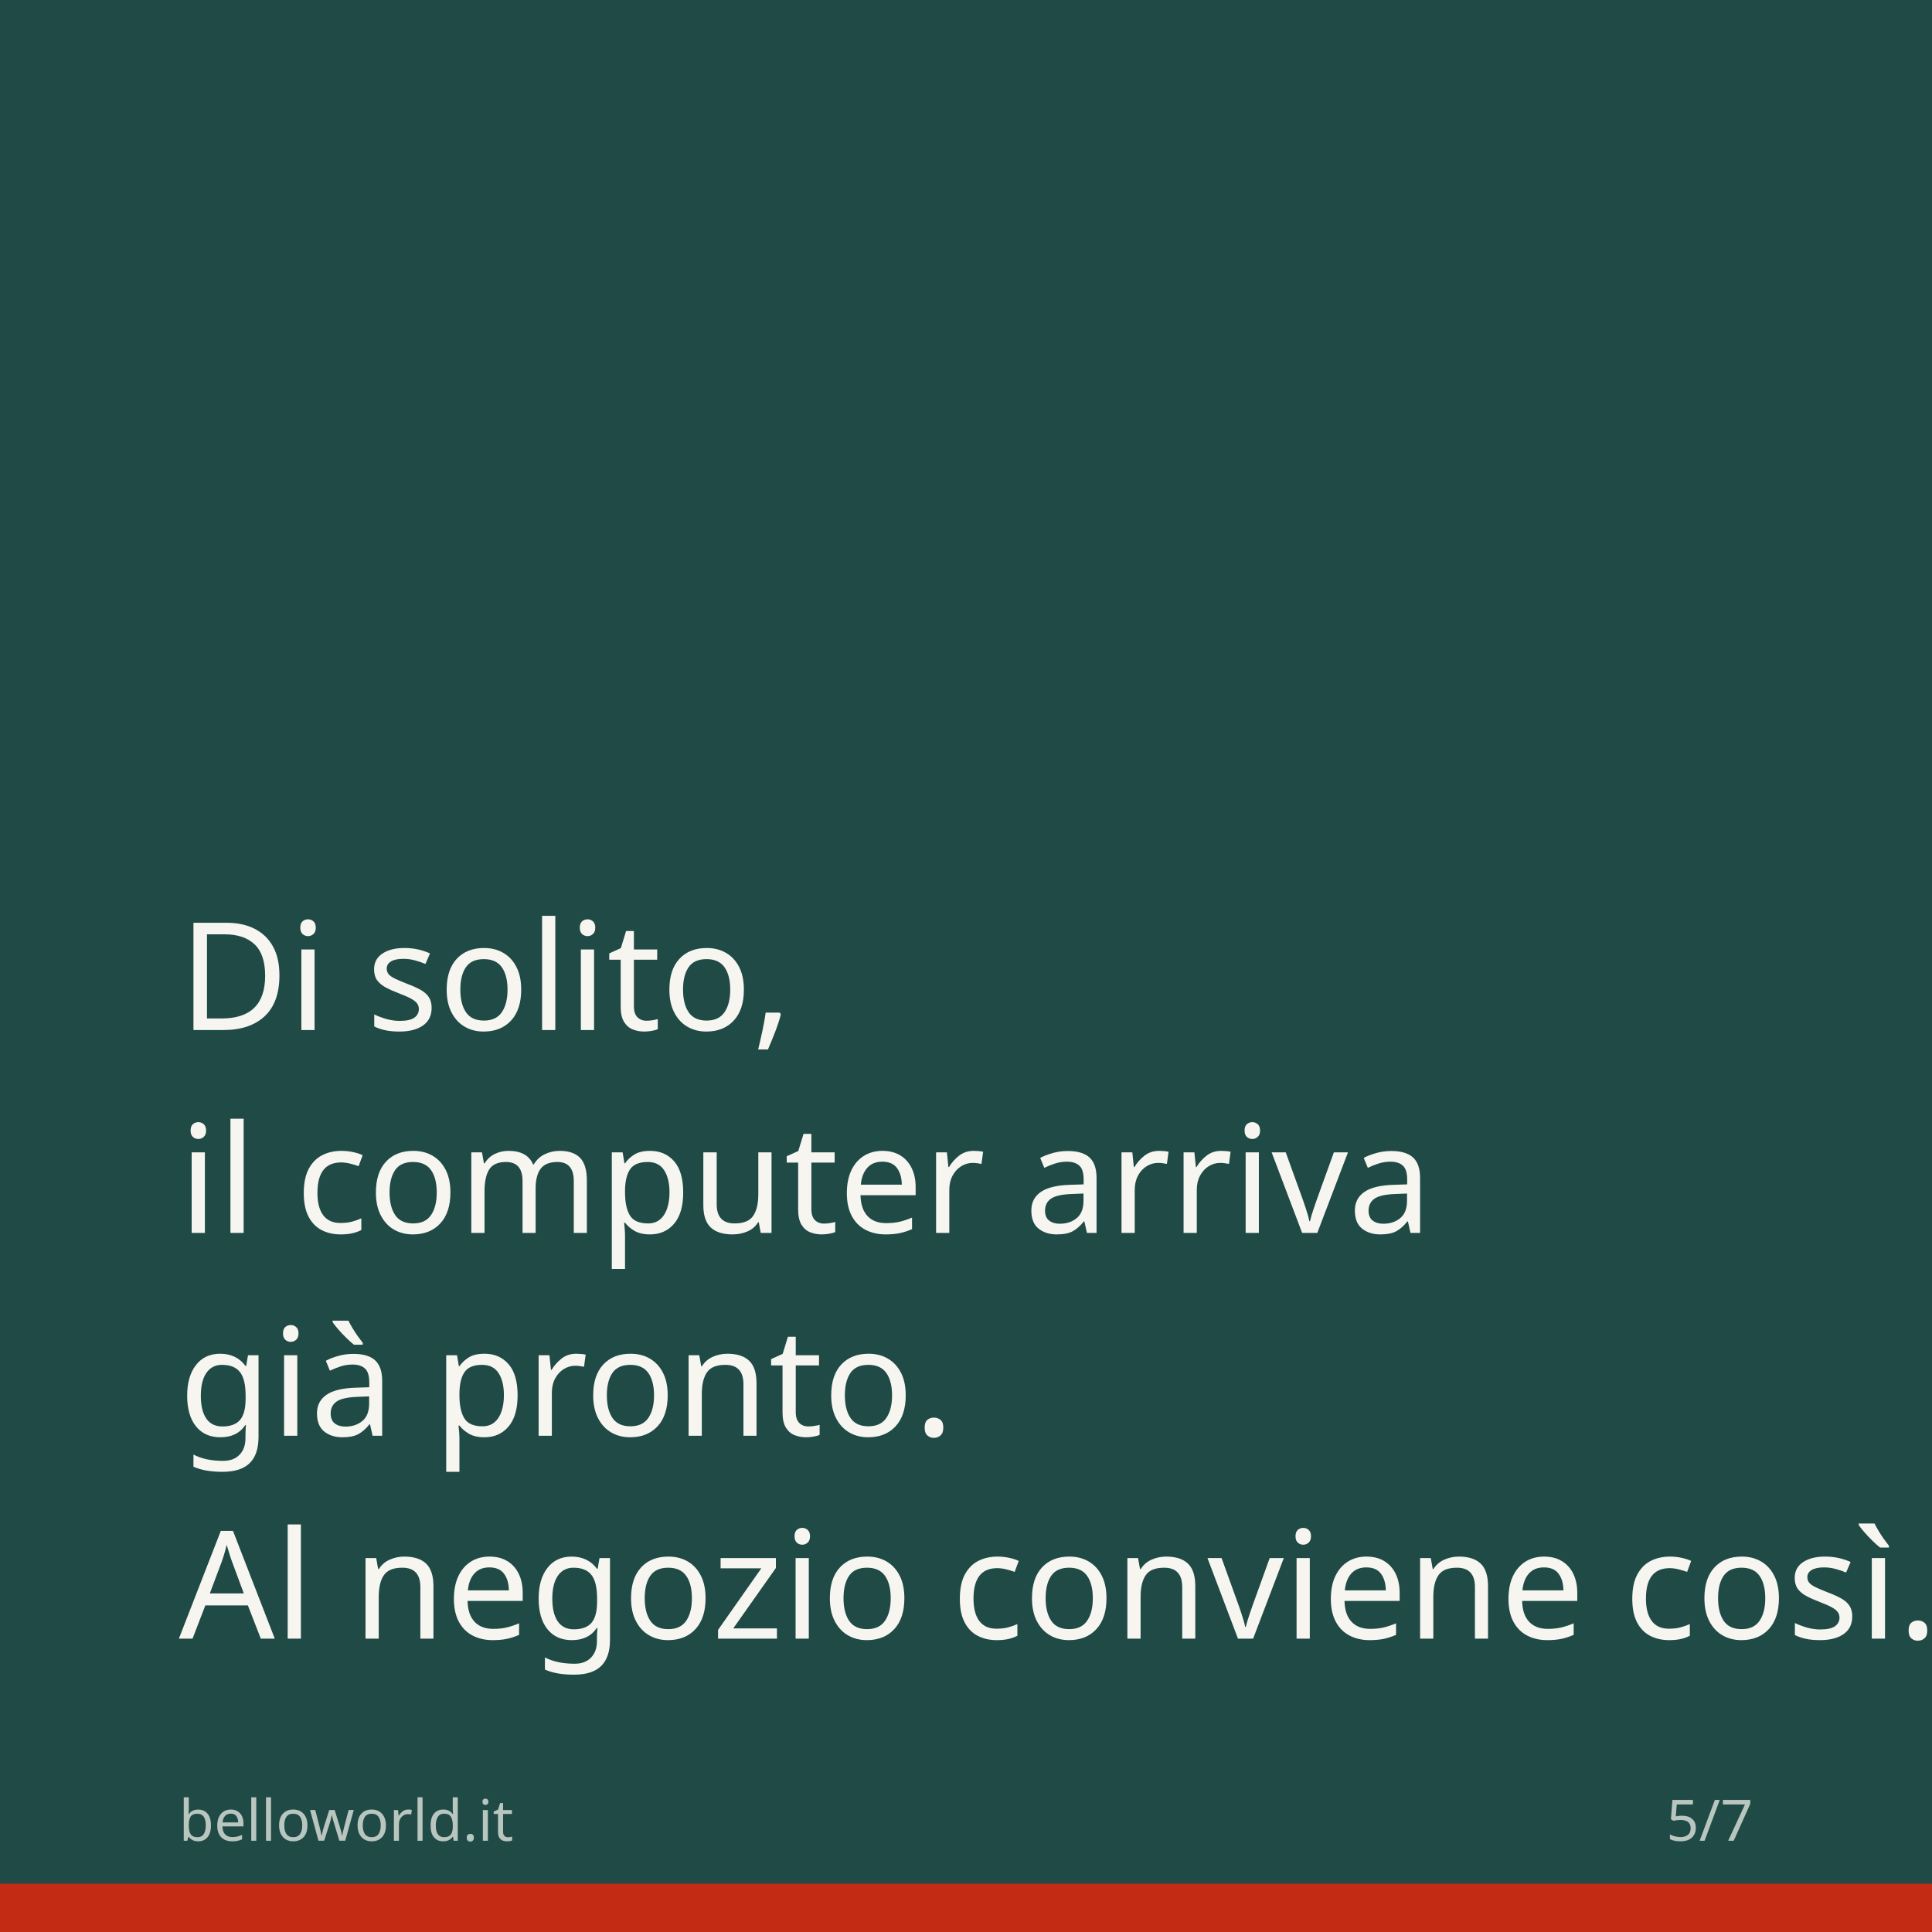
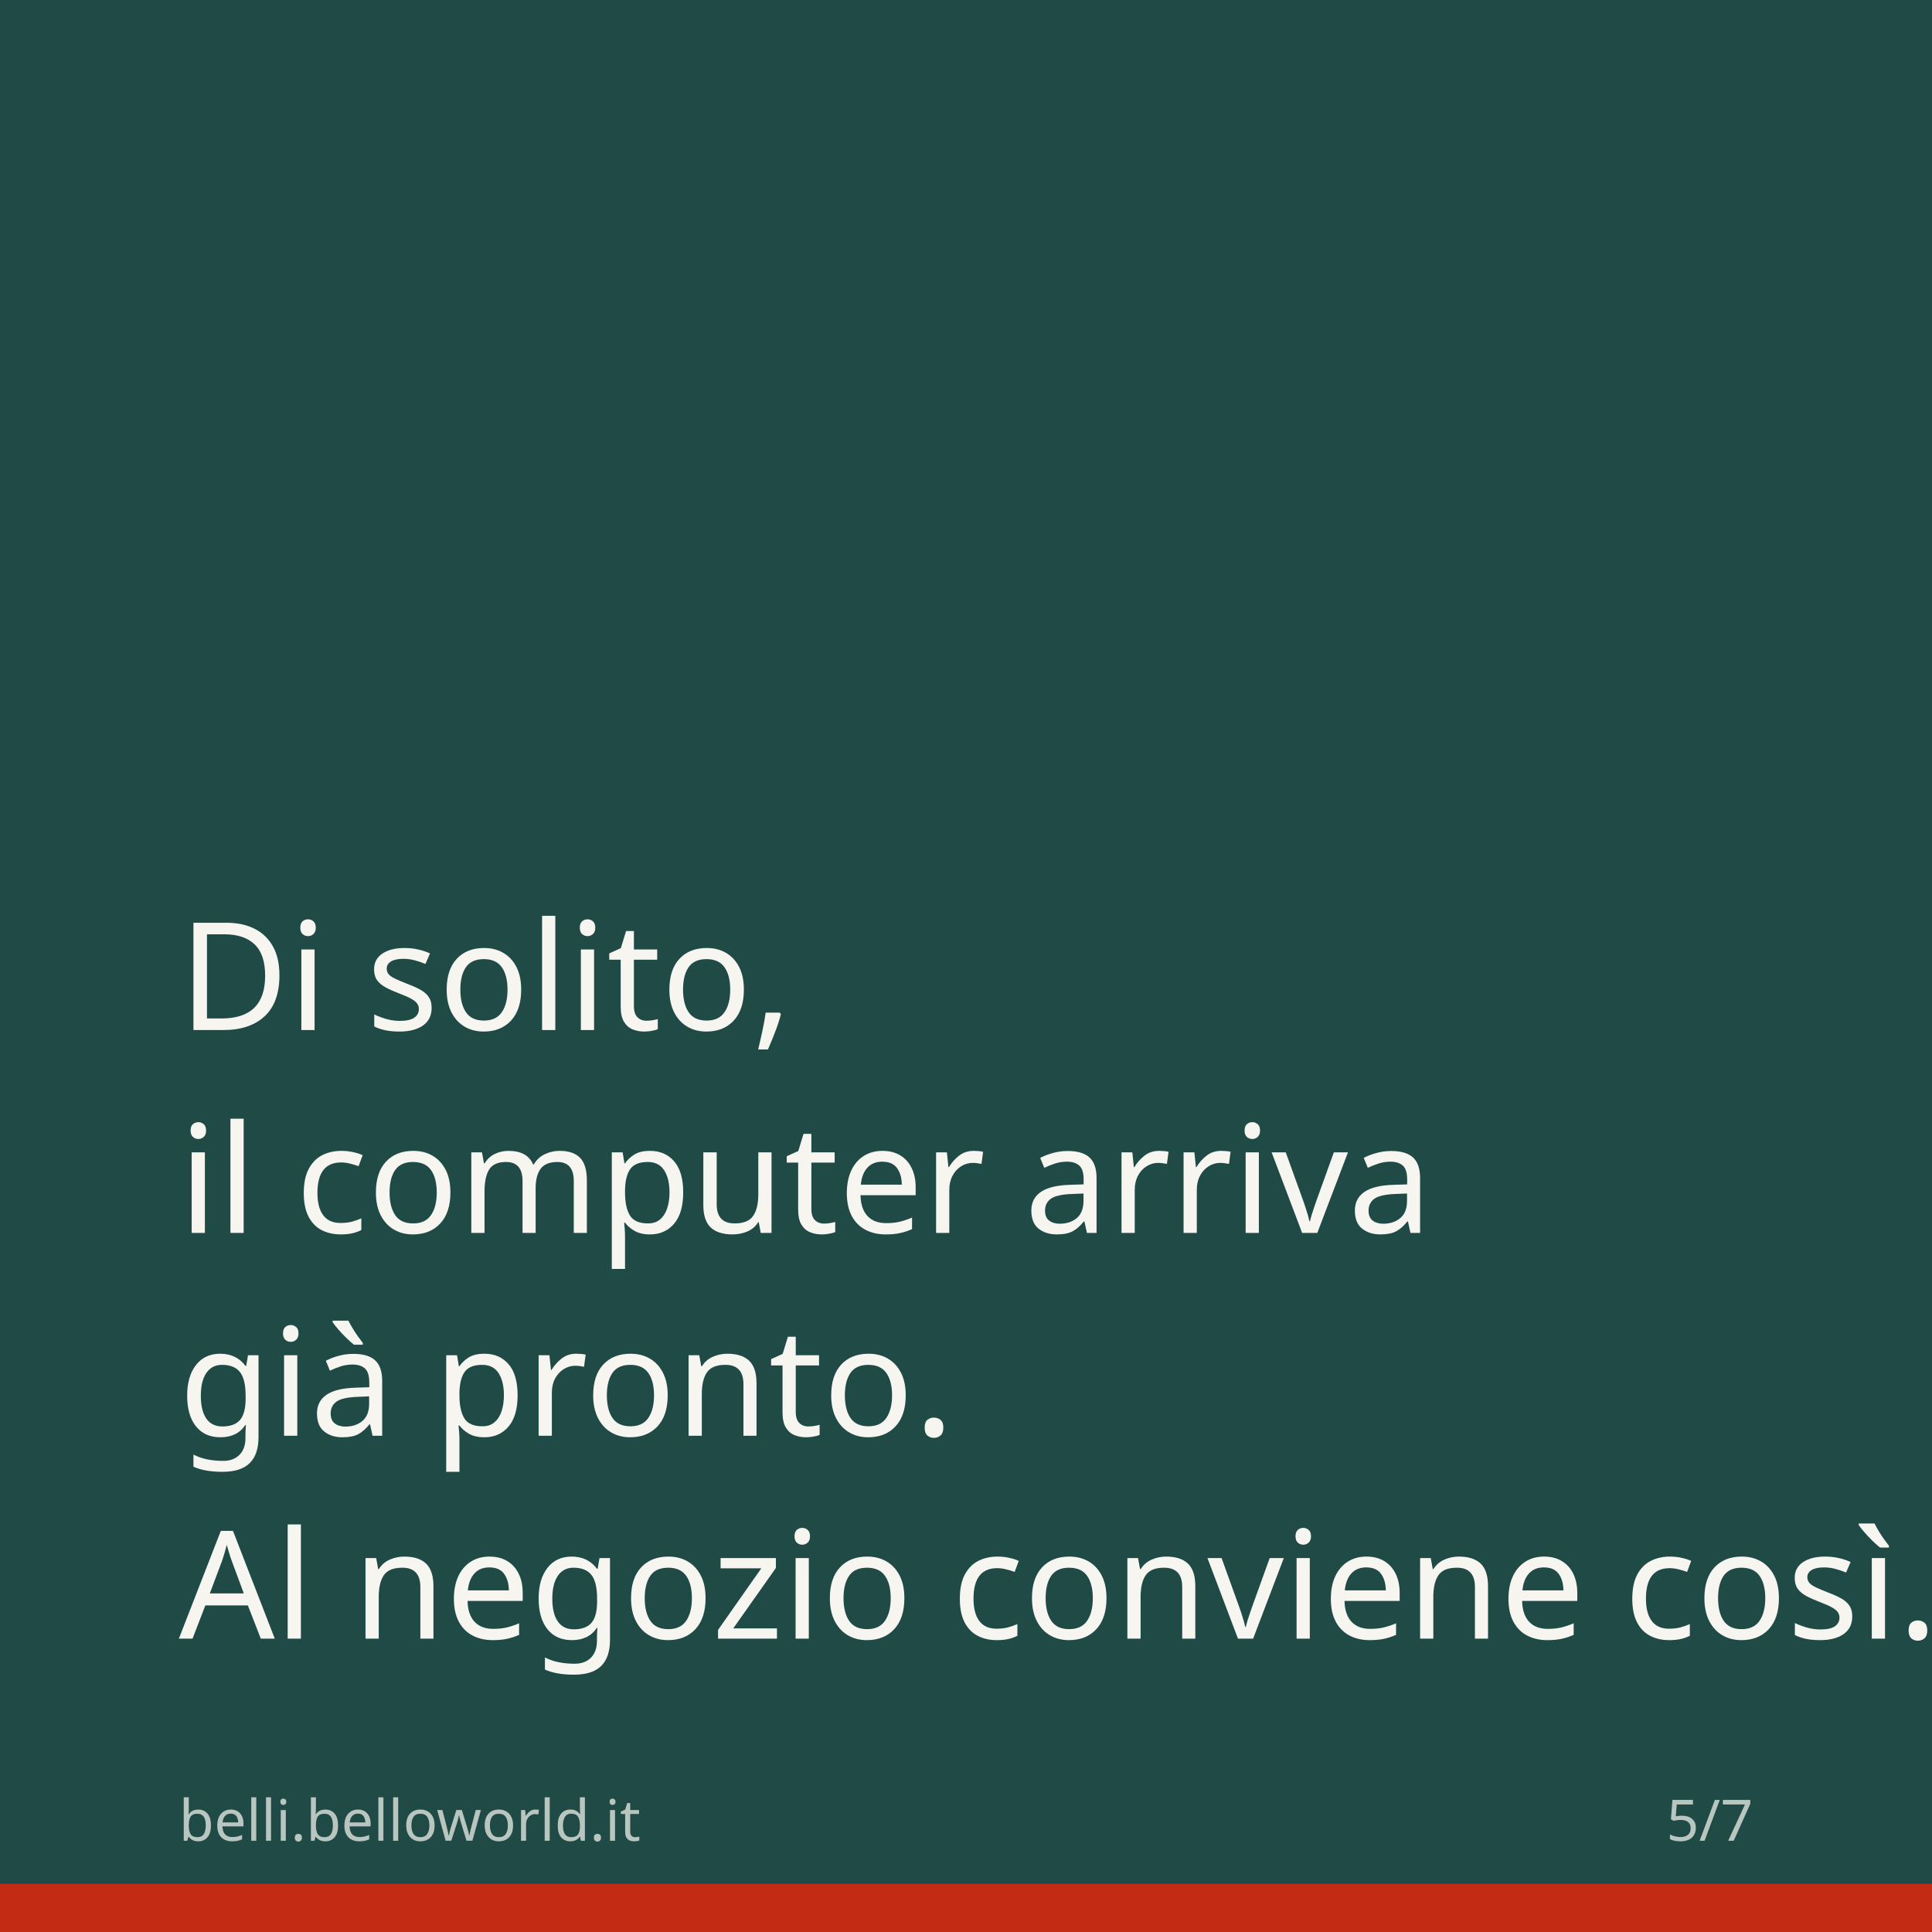
<svg xmlns="http://www.w3.org/2000/svg" width="1080" height="1080" viewBox="0 0 1080 1080">
  <rect width="1080" height="1080" fill="#1f4a45" />
  <rect y="1053" width="1080" height="27" fill="#c42b14" />
  <text x="100" y="575.8" font-family="IBM Plex Sans Condensed, IBM Plex Sans Cond, IBM Plex Sans" font-size="84" font-weight="500" fill="#f7f5f0">Di solito,</text>
  <text x="100" y="689.2" font-family="IBM Plex Sans Condensed, IBM Plex Sans Cond, IBM Plex Sans" font-size="84" font-weight="500" fill="#f7f5f0">il computer arriva</text>
  <text x="100" y="802.6" font-family="IBM Plex Sans Condensed, IBM Plex Sans Cond, IBM Plex Sans" font-size="84" font-weight="500" fill="#f7f5f0">già pronto.</text>
  <text x="100" y="916" font-family="IBM Plex Sans Condensed, IBM Plex Sans Cond, IBM Plex Sans" font-size="84" font-weight="500" fill="#f7f5f0">Al negozio conviene così.</text>
-   <text x="100" y="1029" font-family="IBM Plex Sans" font-size="32" font-weight="400" fill="#b9c6c0">belloworld.it</text>
+   <text x="100" y="1029" font-family="IBM Plex Sans" font-size="32" font-weight="400" fill="#b9c6c0">belli.belloworld.it</text>
  <text x="980" y="1029" font-family="IBM Plex Sans" font-size="32" font-weight="400" text-anchor="end" fill="#b9c6c0">5/7</text>
</svg>
